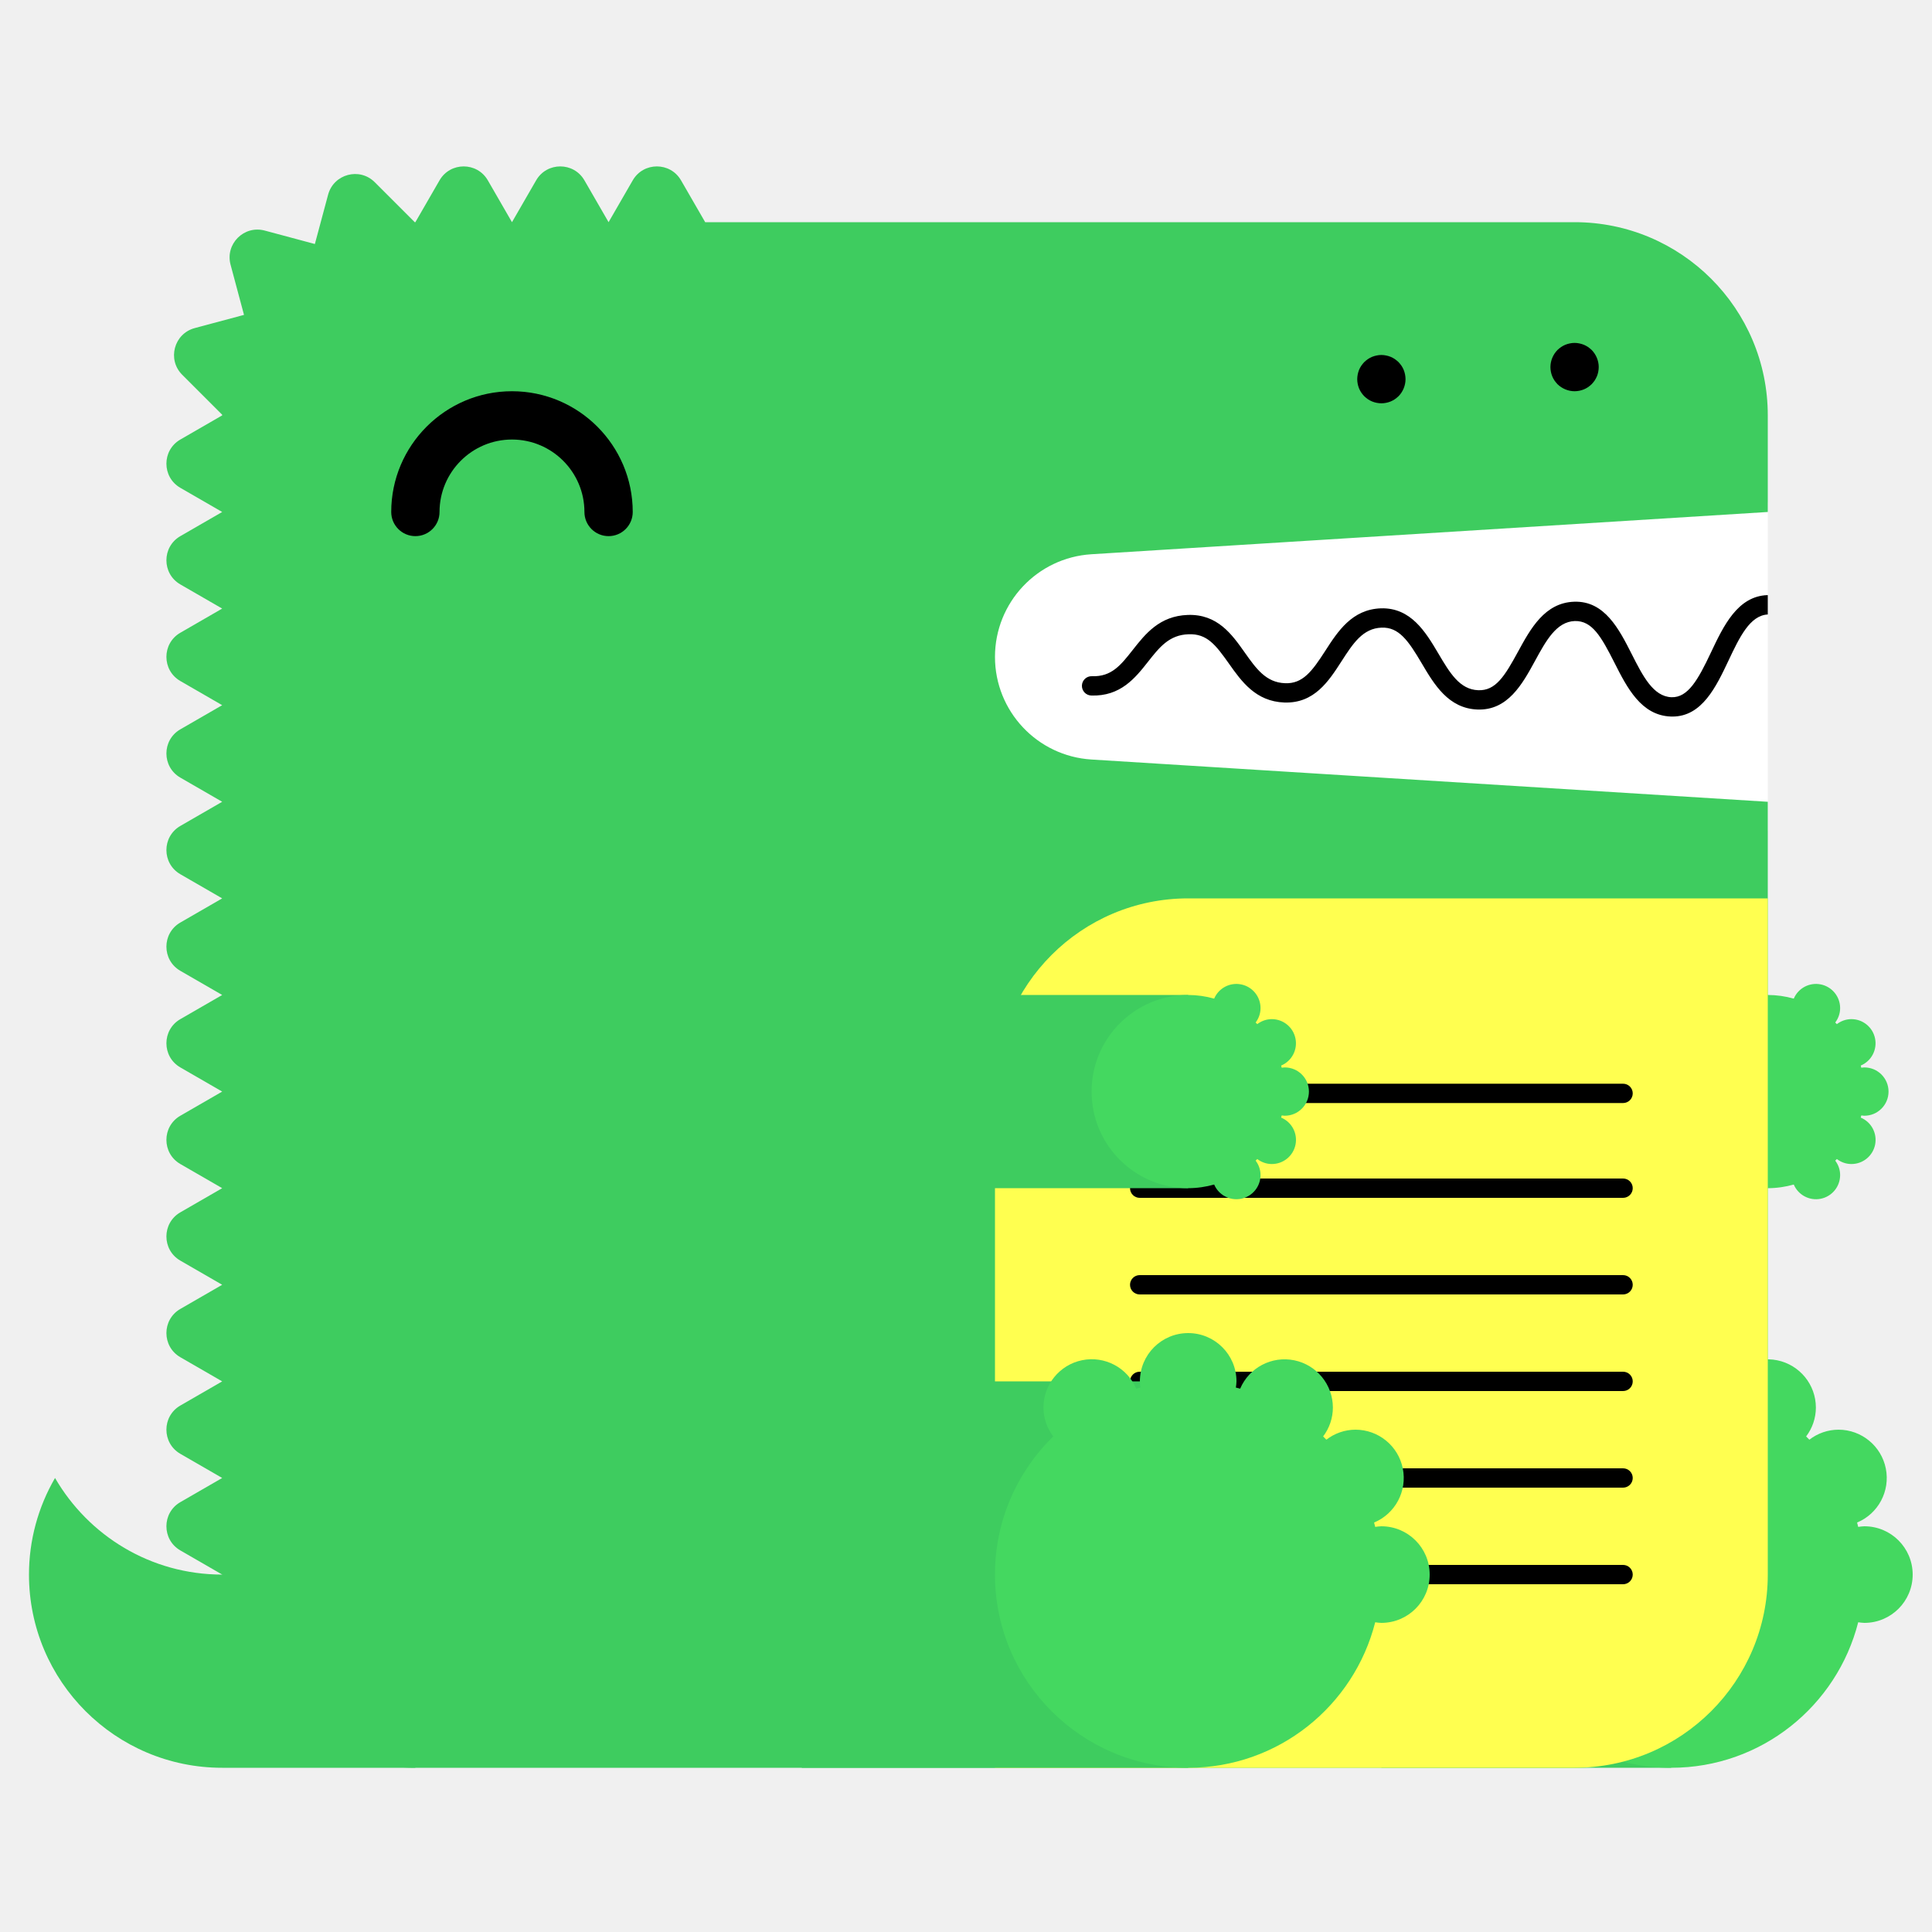
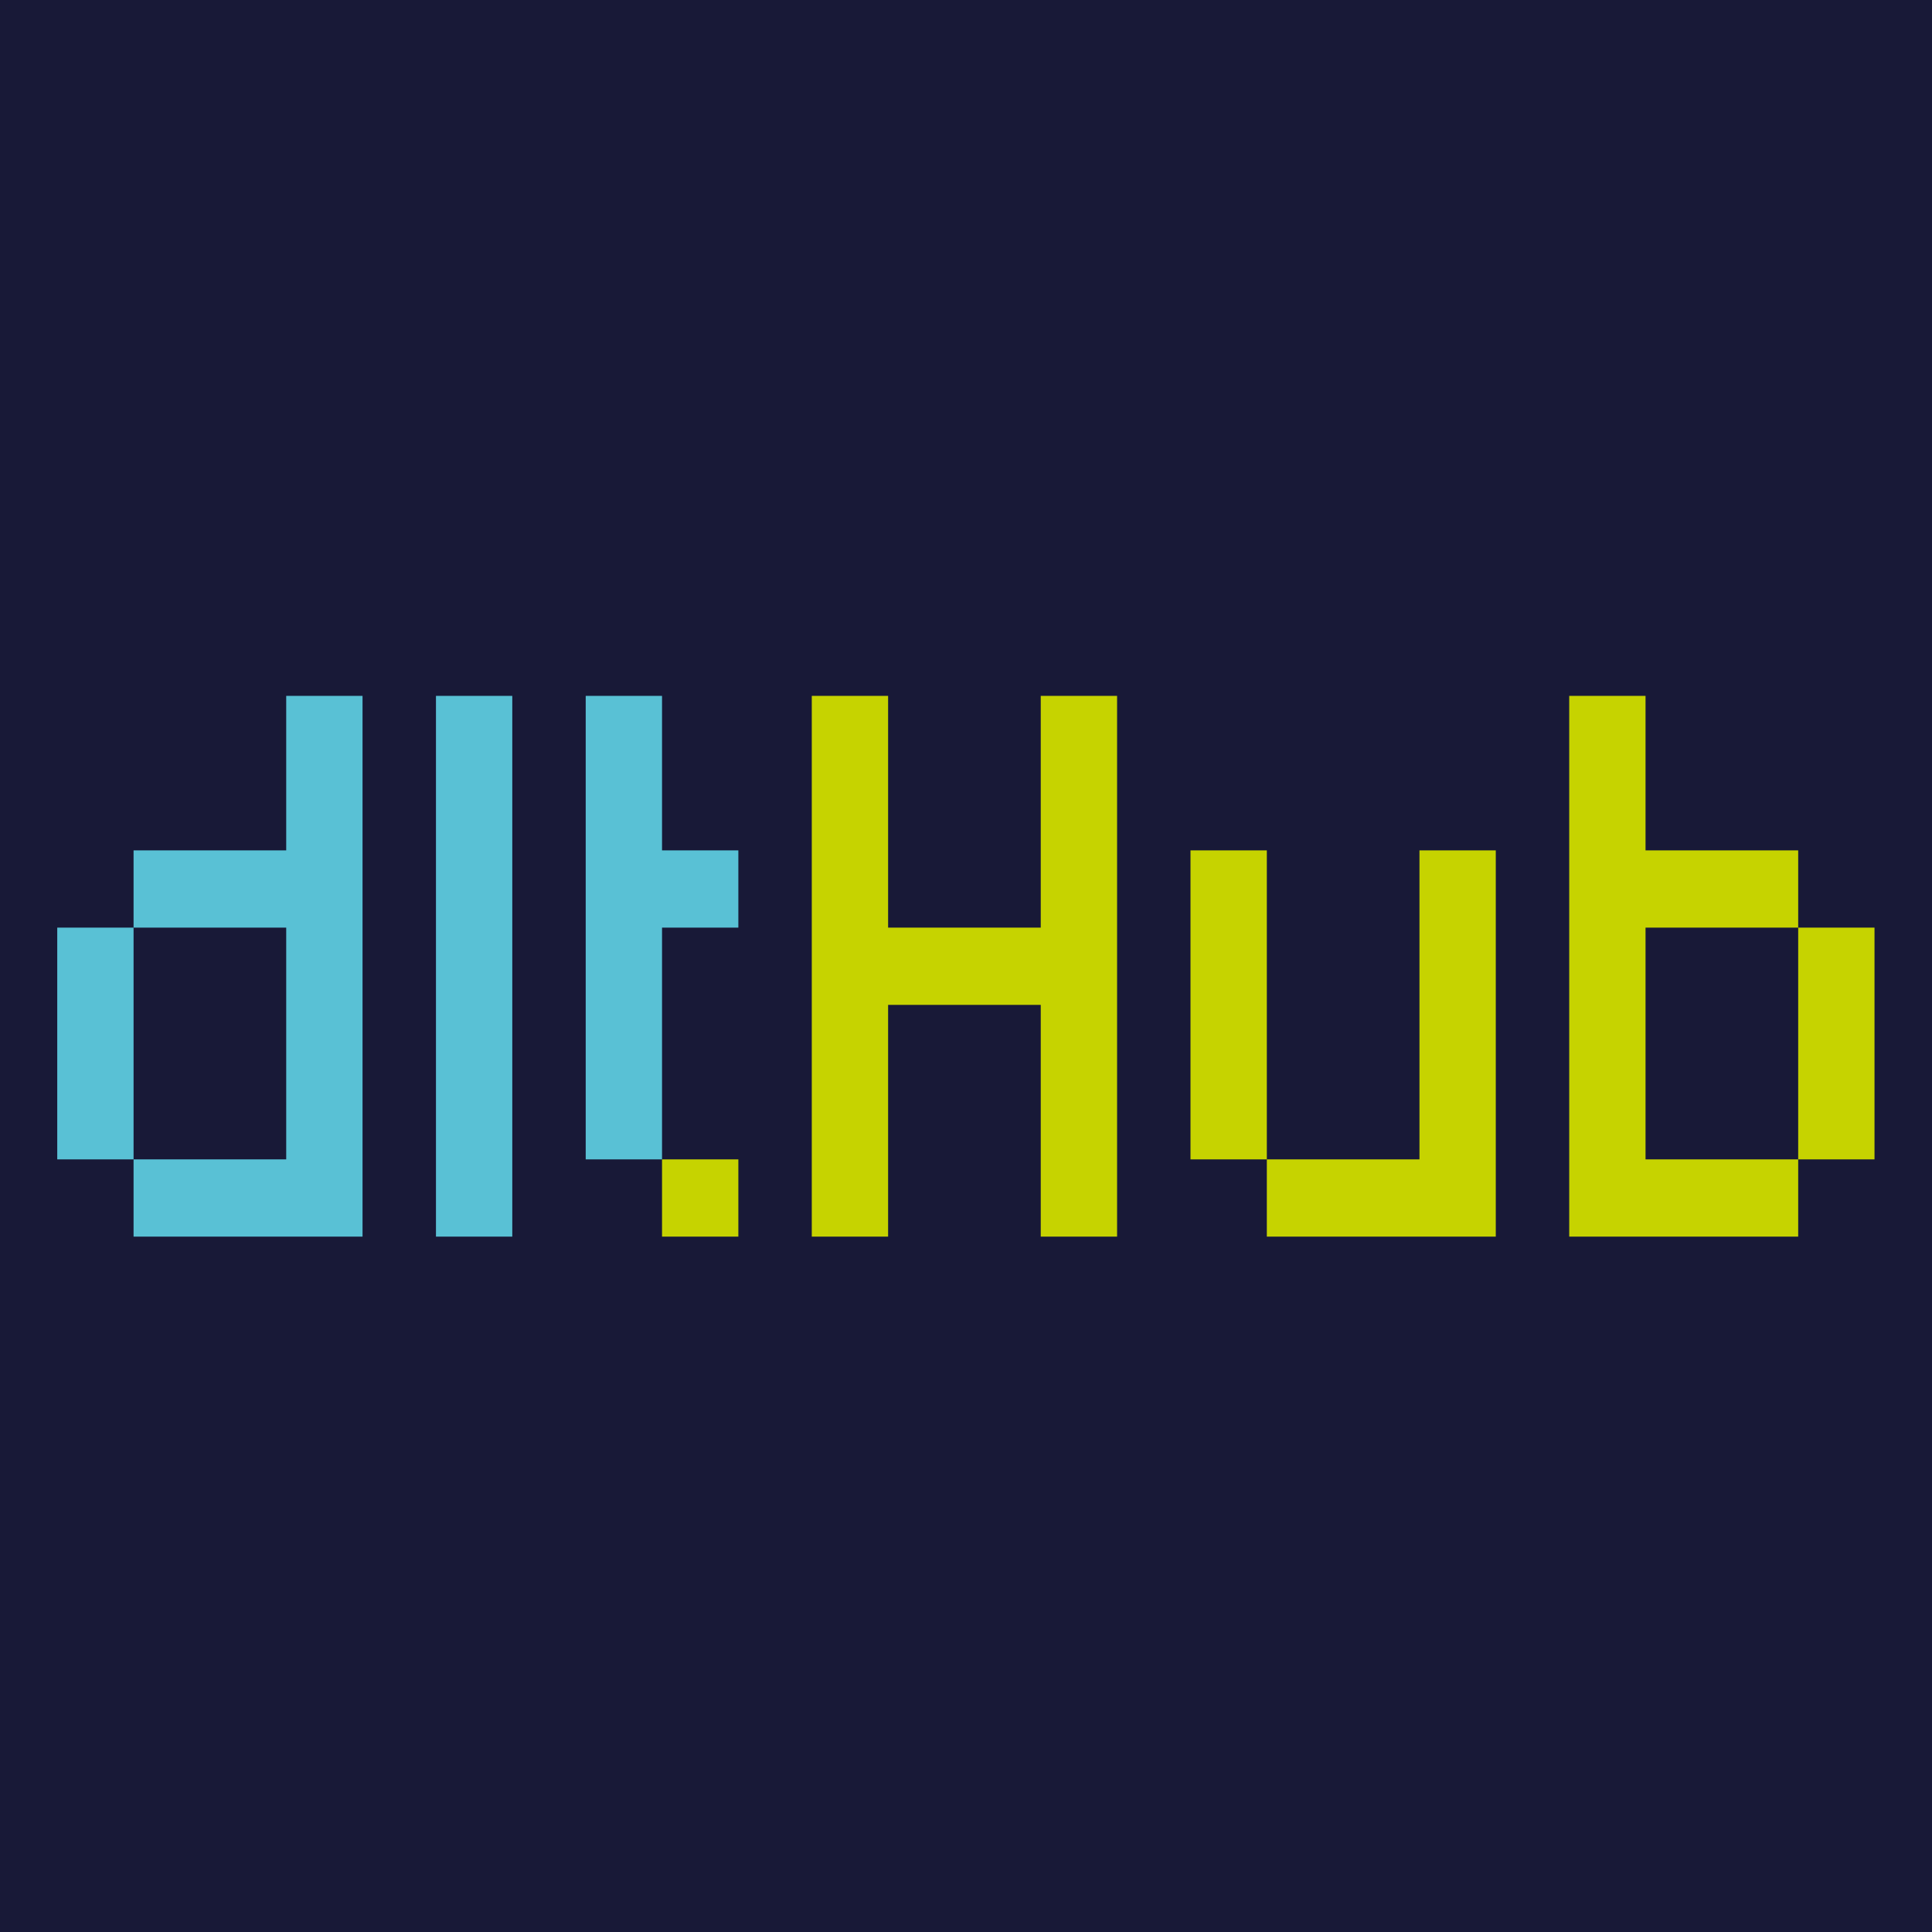
- <svg xmlns="http://www.w3.org/2000/svg" width="200" height="200" viewBox="0 0 200 200">
-   <g fill="none" fill-rule="evenodd">
-     <path fill="#FFF" d="M99 52h84v34H99z" />
-     <path d="M23 163c-7.398 0-13.843-4.027-17.303-10A19.886 19.886 0 0 0 3 163c0 11.046 8.954 20 20 20h20v-20H23z" fill="#3ECC5F" />
-     <path d="M112.98 57.376L183 53V43c0-11.046-8.954-20-20-20H73l-2.5-4.33c-1.112-1.925-3.889-1.925-5 0L63 23l-2.5-4.33c-1.111-1.925-3.889-1.925-5 0L53 23l-2.5-4.33c-1.111-1.925-3.889-1.925-5 0L43 23c-.022 0-.042.003-.065.003l-4.142-4.141c-1.57-1.571-4.252-.853-4.828 1.294l-1.369 5.104-5.192-1.392c-2.148-.575-4.111 1.389-3.535 3.536l1.39 5.193-5.102 1.367c-2.148.576-2.867 3.259-1.296 4.83l4.142 4.142c0 .021-.003.042-.003.064l-4.33 2.5c-1.925 1.111-1.925 3.889 0 5L23 53l-4.33 2.5c-1.925 1.111-1.925 3.889 0 5L23 63l-4.33 2.5c-1.925 1.111-1.925 3.889 0 5L23 73l-4.33 2.5c-1.925 1.111-1.925 3.889 0 5L23 83l-4.33 2.5c-1.925 1.111-1.925 3.889 0 5L23 93l-4.33 2.5c-1.925 1.111-1.925 3.889 0 5L23 103l-4.33 2.5c-1.925 1.111-1.925 3.889 0 5L23 113l-4.33 2.5c-1.925 1.111-1.925 3.889 0 5L23 123l-4.33 2.5c-1.925 1.111-1.925 3.889 0 5L23 133l-4.33 2.5c-1.925 1.111-1.925 3.889 0 5L23 143l-4.33 2.5c-1.925 1.111-1.925 3.889 0 5L23 153l-4.33 2.5c-1.925 1.111-1.925 3.889 0 5L23 163c0 11.046 8.954 20 20 20h120c11.046 0 20-8.954 20-20V83l-70.02-4.376A10.645 10.645 0 0 1 103 68c0-5.621 4.37-10.273 9.98-10.624" fill="#3ECC5F" />
-     <path fill="#3ECC5F" d="M143 183h30v-40h-30z" />
-     <path d="M193 158c-.219 0-.428.037-.639.064-.038-.15-.074-.301-.116-.451A5 5 0 0 0 190.32 148a4.96 4.96 0 0 0-3.016 1.036 26.531 26.531 0 0 0-.335-.336 4.955 4.955 0 0 0 1.011-2.987 5 5 0 0 0-9.599-1.959c-.148-.042-.297-.077-.445-.115.027-.211.064-.42.064-.639a5 5 0 0 0-5-5 5 5 0 0 0-5 5c0 .219.037.428.064.639-.148.038-.297.073-.445.115a4.998 4.998 0 0 0-9.599 1.959c0 1.125.384 2.151 1.011 2.987-3.717 3.632-6.031 8.693-6.031 14.3 0 11.046 8.954 20 20 20 9.339 0 17.16-6.41 19.361-15.064.211.027.42.064.639.064a5 5 0 0 0 5-5 5 5 0 0 0-5-5" fill="#44D860" />
-     <path fill="#3ECC5F" d="M153 123h30v-20h-30z" />
-     <path d="M193 115.5a2.5 2.5 0 1 0 0-5c-.109 0-.214.019-.319.032-.02-.075-.037-.15-.058-.225a2.501 2.501 0 0 0-.963-4.807c-.569 0-1.088.197-1.508.518a6.653 6.653 0 0 0-.168-.168c.314-.417.506-.931.506-1.494a2.5 2.5 0 0 0-4.8-.979A9.987 9.987 0 0 0 183 103c-5.522 0-10 4.478-10 10s4.478 10 10 10c.934 0 1.833-.138 2.69-.377a2.5 2.5 0 0 0 4.8-.979c0-.563-.192-1.077-.506-1.494.057-.055.113-.111.168-.168.42.321.939.518 1.508.518a2.5 2.5 0 0 0 .963-4.807c.021-.074.038-.15.058-.225.105.013.21.032.319.032" fill="#44D860" />
-     <path d="M63 55.5a2.5 2.5 0 0 1-2.5-2.5c0-4.136-3.364-7.5-7.5-7.5s-7.5 3.364-7.5 7.5a2.5 2.5 0 1 1-5 0c0-6.893 5.607-12.5 12.5-12.5S65.5 46.107 65.5 53a2.5 2.5 0 0 1-2.5 2.5" fill="#000" />
-     <path d="M103 183h60c11.046 0 20-8.954 20-20V93h-60c-11.046 0-20 8.954-20 20v70z" fill="#FFFF50" />
-     <path d="M168.02 124h-50.04a1 1 0 1 1 0-2h50.04a1 1 0 1 1 0 2m0 20h-50.04a1 1 0 1 1 0-2h50.04a1 1 0 1 1 0 2m0 20h-50.04a1 1 0 1 1 0-2h50.04a1 1 0 1 1 0 2m0-49.814h-50.04a1 1 0 1 1 0-2h50.04a1 1 0 1 1 0 2m0 19.814h-50.04a1 1 0 1 1 0-2h50.04a1 1 0 1 1 0 2m0 20h-50.04a1 1 0 1 1 0-2h50.04a1 1 0 1 1 0 2M183 61.611c-.012 0-.022-.006-.034-.005-3.09.105-4.552 3.196-5.842 5.923-1.346 2.85-2.387 4.703-4.093 4.647-1.889-.068-2.969-2.202-4.113-4.46-1.314-2.594-2.814-5.536-5.963-5.426-3.046.104-4.513 2.794-5.807 5.167-1.377 2.528-2.314 4.065-4.121 3.994-1.927-.07-2.951-1.805-4.136-3.813-1.321-2.236-2.848-4.75-5.936-4.664-2.994.103-4.465 2.385-5.763 4.4-1.373 2.13-2.335 3.428-4.165 3.351-1.973-.07-2.992-1.51-4.171-3.177-1.324-1.873-2.816-3.993-5.895-3.89-2.928.1-4.399 1.97-5.696 3.618-1.232 1.564-2.194 2.802-4.229 2.724a1 1 0 0 0-.072 2c3.017.101 4.545-1.8 5.872-3.487 1.177-1.496 2.193-2.787 4.193-2.855 1.926-.082 2.829 1.115 4.195 3.045 1.297 1.834 2.769 3.914 5.731 4.021 3.103.104 4.596-2.215 5.918-4.267 1.182-1.834 2.202-3.417 4.15-3.484 1.793-.067 2.769 1.35 4.145 3.681 1.297 2.197 2.766 4.686 5.787 4.796 3.125.108 4.634-2.62 5.949-5.035 1.139-2.088 2.214-4.06 4.119-4.126 1.793-.042 2.728 1.595 4.111 4.33 1.292 2.553 2.757 5.445 5.825 5.556l.169.003c3.064 0 4.518-3.075 5.805-5.794 1.139-2.41 2.217-4.68 4.067-4.773v-2z" fill="#000" />
-     <path fill="#3ECC5F" d="M83 183h40v-40H83z" />
-     <path d="M143 158c-.219 0-.428.037-.639.064-.038-.15-.074-.301-.116-.451A5 5 0 0 0 140.32 148a4.96 4.96 0 0 0-3.016 1.036 26.531 26.531 0 0 0-.335-.336 4.955 4.955 0 0 0 1.011-2.987 5 5 0 0 0-9.599-1.959c-.148-.042-.297-.077-.445-.115.027-.211.064-.42.064-.639a5 5 0 0 0-5-5 5 5 0 0 0-5 5c0 .219.037.428.064.639-.148.038-.297.073-.445.115a4.998 4.998 0 0 0-9.599 1.959c0 1.125.384 2.151 1.011 2.987-3.717 3.632-6.031 8.693-6.031 14.3 0 11.046 8.954 20 20 20 9.339 0 17.16-6.41 19.361-15.064.211.027.42.064.639.064a5 5 0 0 0 5-5 5 5 0 0 0-5-5" fill="#44D860" />
-     <path fill="#3ECC5F" d="M83 123h40v-20H83z" />
-     <path d="M133 115.5a2.5 2.5 0 1 0 0-5c-.109 0-.214.019-.319.032-.02-.075-.037-.15-.058-.225a2.501 2.501 0 0 0-.963-4.807c-.569 0-1.088.197-1.508.518a6.653 6.653 0 0 0-.168-.168c.314-.417.506-.931.506-1.494a2.5 2.5 0 0 0-4.8-.979A9.987 9.987 0 0 0 123 103c-5.522 0-10 4.478-10 10s4.478 10 10 10c.934 0 1.833-.138 2.69-.377a2.5 2.5 0 0 0 4.8-.979c0-.563-.192-1.077-.506-1.494.057-.055.113-.111.168-.168.42.321.939.518 1.508.518a2.5 2.5 0 0 0 .963-4.807c.021-.074.038-.15.058-.225.105.013.21.032.319.032" fill="#44D860" />
-     <path d="M143 41.75c-.16 0-.33-.02-.49-.05a2.52 2.52 0 0 1-.47-.14c-.15-.06-.29-.14-.431-.23-.13-.09-.259-.2-.38-.31-.109-.12-.219-.24-.309-.38s-.17-.28-.231-.43a2.619 2.619 0 0 1-.189-.96c0-.16.02-.33.05-.49.03-.16.08-.31.139-.47.061-.15.141-.29.231-.43.09-.13.2-.26.309-.38.121-.11.25-.22.38-.31.141-.09.281-.17.431-.23.149-.06.31-.11.47-.14.32-.07.65-.07.98 0 .159.03.32.08.47.14.149.06.29.14.43.23.13.09.259.2.38.31.11.12.22.25.31.38.09.14.17.28.23.43.06.16.11.31.14.47.029.16.05.33.05.49 0 .66-.271 1.31-.73 1.77-.121.11-.25.22-.38.31-.14.09-.281.17-.43.23a2.565 2.565 0 0 1-.96.19m20-1.25c-.66 0-1.3-.27-1.771-.73a3.802 3.802 0 0 1-.309-.38c-.09-.14-.17-.28-.231-.43a2.619 2.619 0 0 1-.189-.96c0-.66.27-1.3.729-1.77.121-.11.25-.22.38-.31.141-.09.281-.17.431-.23.149-.06.31-.11.47-.14.32-.07.66-.07.98 0 .159.03.32.08.47.14.149.06.29.14.43.23.13.09.259.2.38.31.459.47.73 1.11.73 1.77 0 .16-.021.33-.05.49-.03.16-.08.32-.14.47-.07.15-.14.29-.23.43-.09.13-.2.26-.31.38-.121.11-.25.22-.38.31-.14.09-.281.17-.43.23a2.565 2.565 0 0 1-.96.19" fill="#000" />
-   </g>
+ <svg xmlns="http://www.w3.org/2000/svg" width="1080" height="1080" viewBox="0 0 1080 1080" fill="none">
+   <rect width="1080" height="1080" fill="#181937" />
+   <path d="M412.745 648.099H370.081V691.281H412.745V648.099Z" fill="#C6D300" />
+   <path d="M370.081 432.183V389H327.416V432.183V475.367V518.549V561.732V604.916V648.099H370.081V604.916V561.732V518.549H412.746V475.367H370.081V432.183Z" fill="#59C1D5" />
+   <path d="M243.706 432.183V475.367V518.549V561.732V604.916V648.099V691.281H286.369V648.099V604.916V561.732V518.549V475.367V432.183V389H243.706V432.183Z" fill="#59C1D5" />
+   <path d="M159.993 432.183V475.367H117.33H74.665V518.549H117.33H159.993V561.732V604.916V648.099H117.33H74.665V691.281H117.33H159.993H202.658V648.099V604.916V561.732V518.549V475.367V432.183V389H159.993V432.183Z" fill="#59C1D5" />
+   <path d="M74.665 561.732V518.549H32V561.732V604.916V648.099H74.665V604.916V561.732Z" fill="#59C1D5" />
+   <path d="M581.786 518.549H496.457V389H453.792V691.281H496.457V561.732H581.786V691.281H624.454V389H581.786V518.549Z" fill="#C6D300" />
+   <path d="M708.167 475.367H665.494V648.099H708.167V475.367Z" fill="#C6D300" />
+   <path d="M793.49 648.099H708.167V691.281H836.151V475.367H793.49V648.099Z" fill="#C6D300" />
+   <path d="M919.864 518.549H1005.2V475.367H919.864V389H877.203V691.281H1005.2V648.099H919.864V518.549Z" fill="#C6D300" />
+   <path d="M1047.86 518.549H1005.2V648.099H1047.86V518.549Z" fill="#C6D300" />
</svg>
